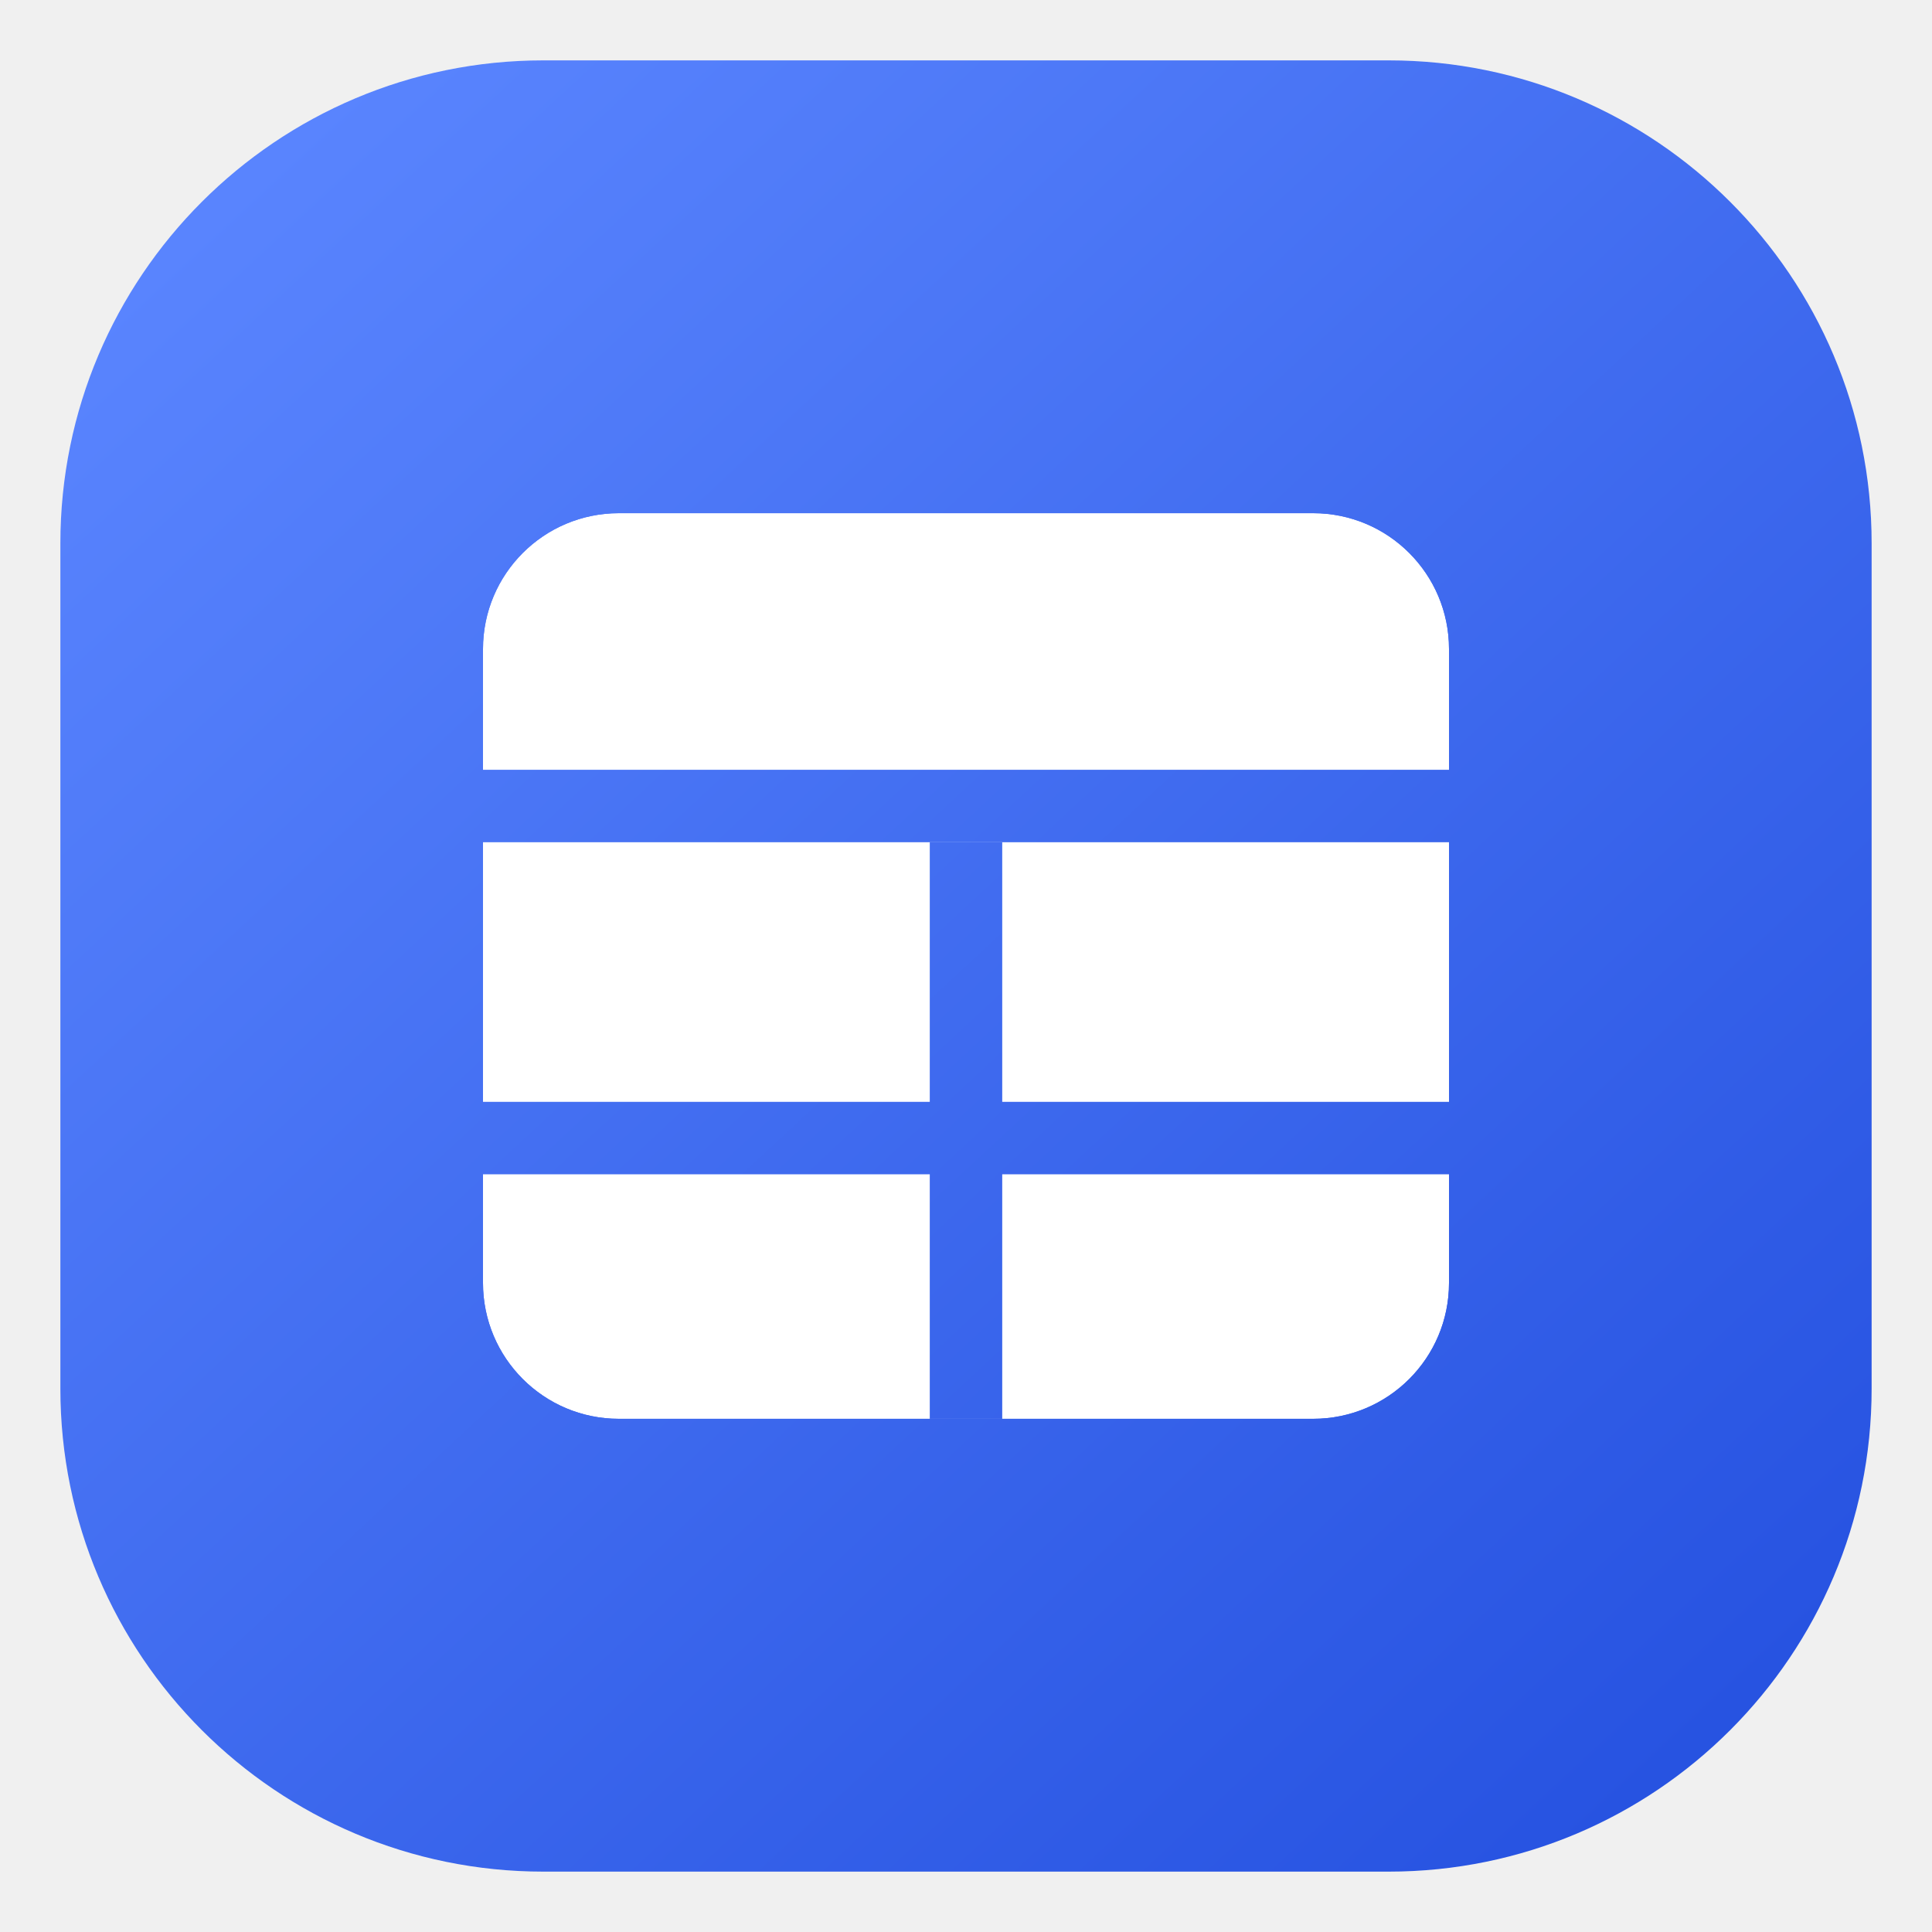
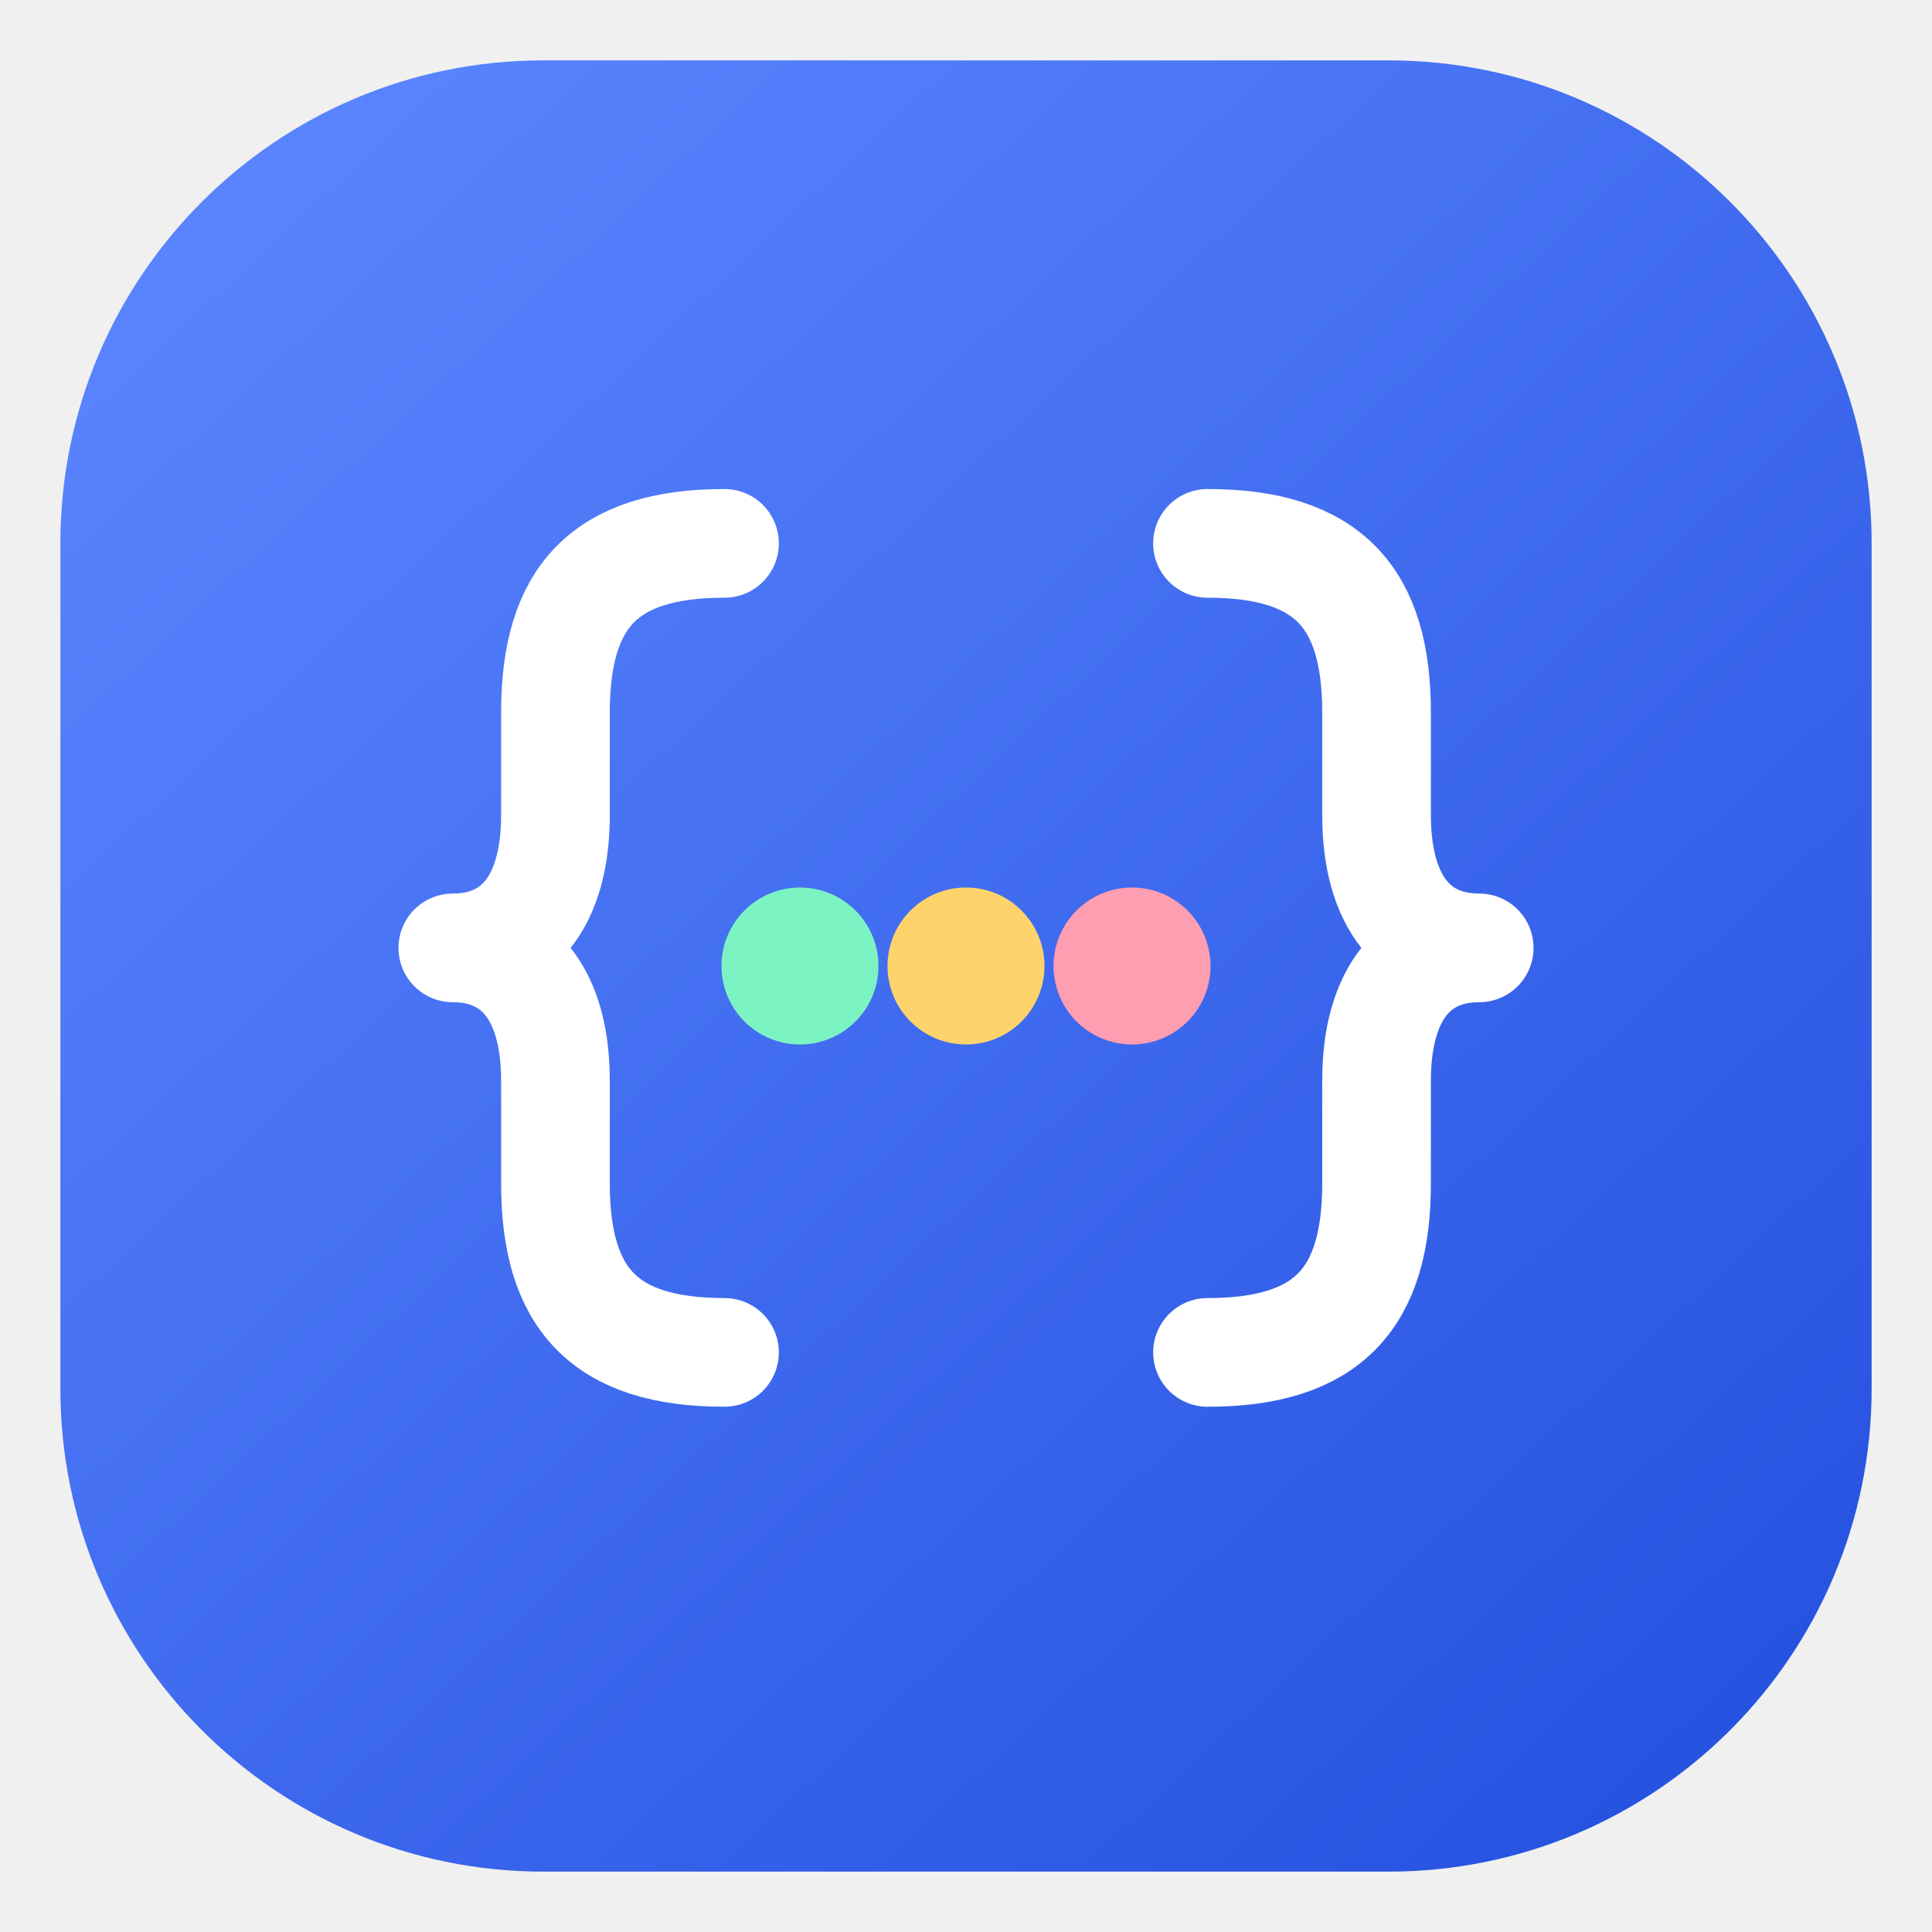
<svg xmlns="http://www.w3.org/2000/svg" width="64" height="64" viewBox="0 0 64 64" fill="none">
  <defs>
    <linearGradient id="jt" x1="6" y1="4" x2="58" y2="60" gradientUnits="userSpaceOnUse">
      <stop stop-color="#5b86ff" />
      <stop offset="1" stop-color="#2551e0" />
    </linearGradient>
-     <mask id="jtgrid">
-       <rect x="16" y="17" width="32" height="30" rx="4.5" fill="#fff" />
-       <rect x="16" y="25.5" width="32" height="2.4" fill="#000" />
-       <rect x="30.8" y="27.9" width="2.4" height="19.1" fill="#000" />
-       <rect x="16" y="36.5" width="32" height="2.4" fill="#000" />
-     </mask>
  </defs>
  <rect x="2" y="2" width="60" height="60" rx="16" fill="url(#jt)" />
-   <rect x="16" y="17" width="32" height="30" rx="4.5" fill="#ffffff" mask="url(#jtgrid)" />
+   <g fill="none" stroke="#ffffff" stroke-width="3.6" stroke-linecap="round" stroke-linejoin="round">
+     <path d="M24 18c-4 0-5.6 1.8-5.6 5.6v3.4c0 2.9-1.3 4.4-3.4 4.4 2.1 0 3.4 1.5 3.4 4.4v3.4c0 3.8 1.6 5.6 5.6 5.6" />
+     <path d="M40 18c4 0 5.6 1.8 5.6 5.6v3.4c0 2.9 1.3 4.4 3.4 4.4-2.1 0-3.4 1.5-3.4 4.4v3.4c0 3.8-1.6 5.6-5.6 5.6" />
+   </g>
+   <circle cx="26.5" cy="32" r="2.6" fill="#7cf3c2" />
+   <circle cx="32" cy="32" r="2.6" fill="#ffd36b" />
+   <circle cx="37.5" cy="32" r="2.6" fill="#ff9db1" />
</svg>
